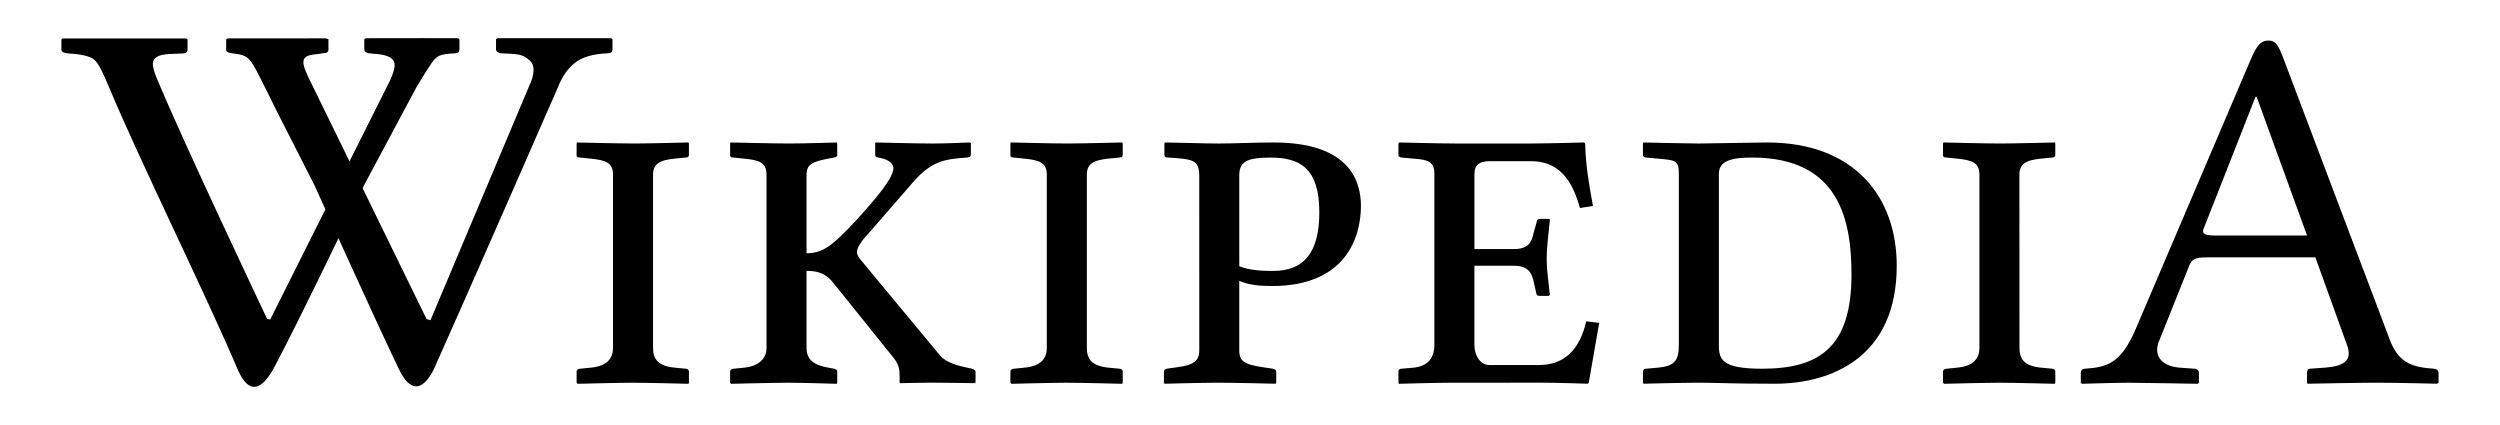
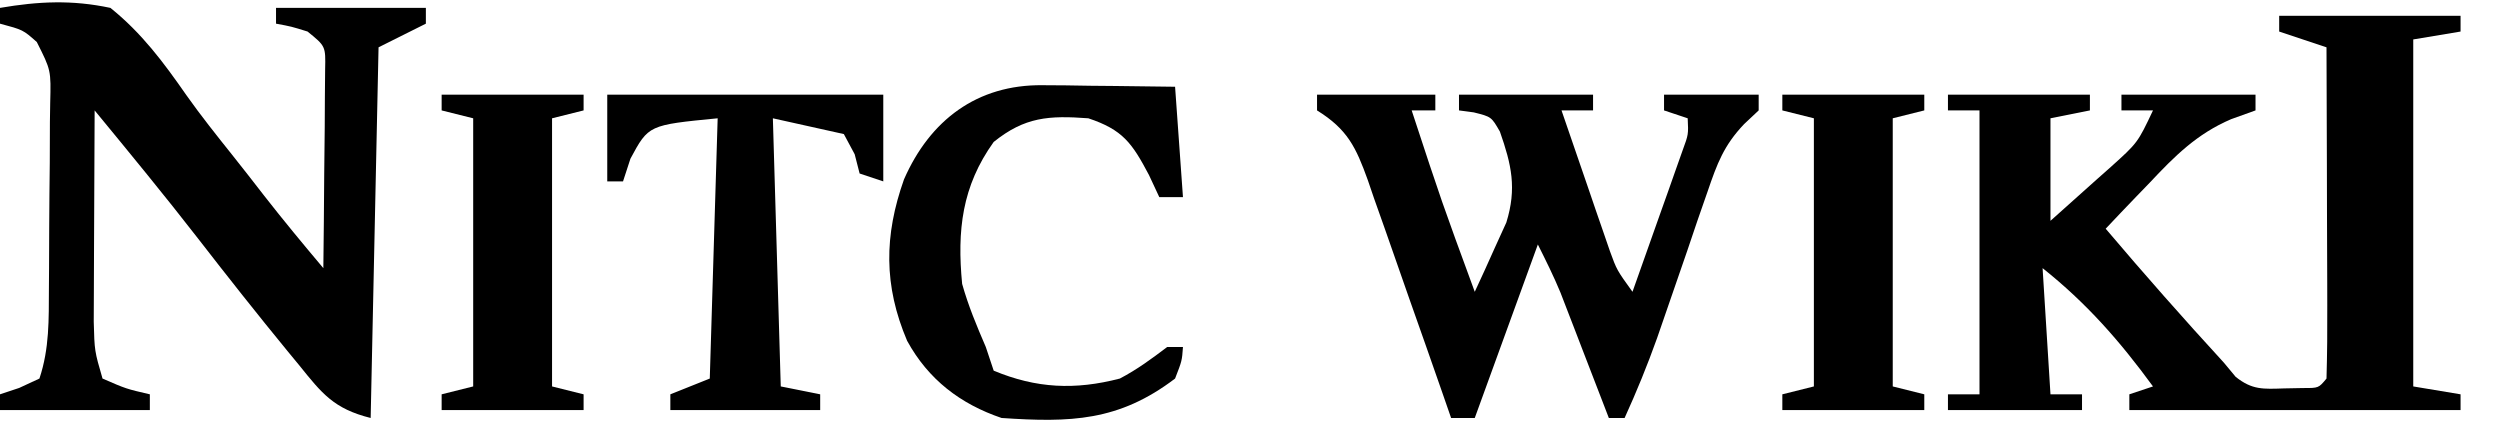
- <svg xmlns="http://www.w3.org/2000/svg" version="1.1" width="500" height="85">
-   <path d="m55.274 22.072s-1.468-2.984-1.968-3.976c-3.336-6.612-3.264-6.964-6.636-7.408-0.944-0.124-1.432-0.244-1.432-0.712v-2.092l0.284-0.204c6.092-8e-3 19.648-8e-3 19.648-8e-3l0.52 0.172v2.084c0 0.476-0.34 0.72-1.032 0.72l-1.424 0.204c-3.6 0.28-3.012 1.752-0.62 6.516l22.708 46.46 0.776 0.212 20.16-47.844c0.7-1.928 0.592-3.296-0.308-4.1-0.904-0.784-1.54-1.248-3.876-1.344l-1.892-0.096c-0.232 0-0.452-0.084-0.664-0.24-0.208-0.148-0.316-0.344-0.316-0.58v-1.992l0.288-0.204h22.776l0.232 0.204v1.992c0 0.54-0.308 0.812-0.916 0.812-2.984 0.132-5.196 0.78-6.628 1.936-1.436 1.164-2.556 2.768-3.36 4.852 0 0-18.54 42.436-24.884 56.54-2.428 4.624-4.816 4.2-6.916-0.132-4.436-9.136-16.928-36.852-16.928-36.852z" />
-   <path d="m91.658 7.648s-12.812-0.04-18.516 0l-0.284 0.204v1.984c0 0.244 0.104 0.436 0.312 0.584 0.212 0.156 0.428 0.236 0.66 0.236l0.916 0.1c2.332 0.096 3.404 0.708 3.724 1.092 0.556 0.68 0.832 1.416-0.516 4.356l-23.92 47.708-0.628-0.164s-17.132-36.124-22.092-48.208c-0.516-1.252-0.748-2.18-0.748-2.752 0-1.228 1.108-1.892 3.324-1.984l2.584-0.108c0.684 0 1.032-0.264 1.032-0.812v-1.984l-0.232-0.204s-20.52-0.024-24.76 0l-0.232 0.204v2.084c0 0.376 0.476 0.608 1.432 0.712 2.604 0.14 4.316 0.556 5.14 1.248 0.82 0.7 1.688 2.468 2.84 5.224 6.228 14.96 19.46 41.656 25.904 56.86 1.856 4.152 4.188 4.796 7.02-0.128 4.904-9.096 18.2-36.872 18.2-36.872l10.472-19.584c1.22-2.068 2.396-3.912 2.992-4.772 1.092-1.572 1.704-1.868 4.688-2.008 0.608 0 0.916-0.272 0.916-0.82v-1.984z" />
-   <path d="m130.61 69.58c0 2.288 1.04 3.64 4.368 3.952l2.184 0.212c0.312 0 0.624 0.204 0.624 0.62v2.184l-0.104 0.212s-7.904-0.212-11.128-0.212c-2.912 0-11.024 0.212-11.024 0.212l-0.208-0.212v-2.184c0-0.416 0.312-0.62 0.728-0.62l2.08-0.212c3.432-0.312 4.472-1.976 4.472-3.952v-34.632c0-2.284-1.252-2.916-4.472-3.22l-2.08-0.216c-0.416 0-0.728-0.096-0.728-0.416v-2.396l0.104-0.208s8.216 0.208 11.44 0.208c2.808 0 10.816-0.208 10.816-0.208l0.104 0.208v2.288c0 0.312-0.208 0.52-0.624 0.52l-2.184 0.212c-3.224 0.308-4.368 1.144-4.368 3.228z" />
-   <path d="m161.31 69.58c0 2.288 1.352 3.432 4.368 3.952l1.144 0.212c0.312 0.1 0.624 0.204 0.624 0.62v2.184l-0.104 0.212s-6.552-0.212-9.672-0.212c-2.912 0-11.44 0.212-11.44 0.212l-0.208-0.212v-2.184c0-0.416 0.312-0.62 0.728-0.62l2.08-0.212c3.12-0.312 4.472-1.976 4.472-3.952v-34.632c0-2.284-1.144-2.916-4.472-3.22l-2.08-0.216c-0.416 0-0.728-0.096-0.728-0.416v-2.396l0.104-0.208s8.528 0.208 11.752 0.208c2.916 0 9.464-0.208 9.464-0.208l0.104 0.208v2.288c0 0.312-0.208 0.416-0.624 0.52l-1.144 0.212c-3.224 0.62-4.368 1.144-4.368 3.228v15.704c3.432 0 5.408-1.764 9.984-6.656 4.16-4.58 7.384-8.42 7.384-10.4 0-0.836-0.936-1.768-3.016-2.084-0.416-0.1-0.624-0.208-0.624-0.52v-2.396l0.104-0.1s8.424 0.208 11.44 0.208c2.704 0 7.28-0.208 7.28-0.208l0.312 0.1v2.396c0 0.312-0.312 0.52-0.832 0.52-4.056 0.312-6.864 0.52-10.608 4.784l-8.944 10.292c-1.768 1.876-2.392 3.016-2.392 3.852 0 0.624 0.416 1.14 0.936 1.764l15.704 18.928c1.248 1.452 3.744 2.08 5.824 2.492l0.52 0.1c0.312 0.104 0.728 0.312 0.728 0.624v2.184l-0.312 0.104s-5.512-0.104-8.424-0.104c-2.6 0-6.344 0.104-6.344 0.104l-0.104-0.104v-1.248c0-1.356-0.104-2.492-1.56-4.156l-11.544-14.356c-1.56-2.084-3.224-2.596-5.512-2.596z" />
-   <path d="m217.37 69.58c0 2.288 1.04 3.64 4.368 3.952l2.184 0.212c0.312 0 0.624 0.204 0.624 0.62v2.184l-0.104 0.212s-7.904-0.212-11.128-0.212c-2.912 0-11.024 0.212-11.024 0.212l-0.208-0.212v-2.184c0-0.416 0.312-0.62 0.728-0.62l2.08-0.212c3.432-0.312 4.472-1.976 4.472-3.952v-34.632c0-2.284-1.248-2.916-4.472-3.22l-2.08-0.216c-0.416 0-0.728-0.096-0.728-0.416v-2.396l0.104-0.208s8.216 0.208 11.44 0.208c2.808 0 10.816-0.208 10.816-0.208l0.104 0.208v2.288c0 0.312-0.208 0.52-0.624 0.52l-2.184 0.212c-3.224 0.308-4.368 1.144-4.368 3.228z" />
-   <path d="m239.85 35.152c0-3.224-1.352-3.328-6.24-3.64-0.624 0-0.728-0.308-0.728-0.52v-2.392l0.208-0.104c1.56 0 7.696 0.208 10.712 0.208 2.912 0 7.072-0.208 10.92-0.208 14.76 0 17.464 7.276 17.464 12.692 0 6.244-3.016 16.016-17.776 16.016-2.6 0-4.68-0.212-6.556-1.04v13.928c0 2.288 1.248 2.812 4.58 3.328l2.084 0.312c0.416 0.104 0.728 0.212 0.728 0.624v2.184l-0.1 0.208s-8.32-0.208-11.544-0.208c-2.912 0-10.712 0.208-10.712 0.208l-0.104-0.208v-2.184c0-0.416 0.208-0.52 0.624-0.624l2.184-0.312c3.224-0.416 4.264-1.352 4.264-3.328zm8.008 18.1c2.08 0.836 4.68 0.936 6.76 0.936 6.244 0 9.248-3.752 9.248-11.752 0-8.944-4.056-10.92-9.768-10.92-4.996 0-6.244 0.936-6.244 3.64z" />
-   <path d="m290.09 76.548c-3.12 0-10.292 0.212-10.292 0.212l-0.108-0.212v-2.288c0-0.204 0.108-0.516 0.624-0.516l2.396-0.212c3.228-0.312 4.164-2.392 4.164-4.468v-34.32c0-2.4-1.252-2.812-4.164-3.016l-2.396-0.216c-0.624-0.096-0.624-0.308-0.624-0.416v-2.396l0.108-0.208s8.108 0.208 11.228 0.208h15.288c3.12 0 10.508-0.208 10.508-0.208l0.212 0.208c0.1 4.472 0.828 8.536 1.56 12.484l-2.596 0.416c-1.14-3.852-3.116-9.36-9.772-9.36h-8.32c-1.976 0-3.016 0.728-3.016 2.492v15.084h7.796c2.916 0 3.64-1.248 4.06-3.328l0.62-2.184c0-0.312 0.212-0.524 0.624-0.524h1.764c0.212 0 0.212 0.108 0.212 0.312-0.212 2.288-0.624 5.204-0.624 7.7 0 2.596 0.416 4.784 0.624 7.176l-0.212 0.212h-1.764c-0.516 0-0.732-0.212-0.732-0.524l-0.52-2.284c-0.416-2.084-1.352-3.228-4.064-3.228h-7.792v15.916c0 1.972 1.136 3.948 3.016 3.948h9.88c5.304 0 8.22-3.328 9.464-8.74l2.596 0.312-2.084 11.956-0.208 0.208s-6.136-0.208-9.256-0.208z" />
-   <path d="m329.21 73.744 2.392-0.212c3.124-0.312 4.164-1.248 4.164-4.468v-34.32c0-2.712-0.736-2.712-4.164-3.016l-2.28-0.216c-0.416 0-0.736-0.208-0.736-0.52v-2.288l0.1-0.208s9.156 0.208 11.032 0.208c1.968 0 11.024-0.208 13.728-0.208 17.368 0 25.9 10.816 25.9 24.648 0 18.204-12.9 23.604-24.44 23.604-8.32 0-11.956-0.208-15.18-0.208-3.124 0-11.028 0.208-11.028 0.208l-0.104-0.208v-2.184c-8e-3 -0.3 0.204-0.612 0.616-0.612zm23.196 0c11.436 0 17.892-4.26 17.892-18.828 0-10.812-2.396-23.404-19.868-23.404-4.056 0-6.656 0.624-6.656 3.232v34.32c0 2.904 0.724 4.68 8.632 4.68z" />
-   <path d="m403.89 69.58c0 2.288 1.04 3.64 4.368 3.952l2.184 0.212c0.312 0 0.624 0.204 0.624 0.62v2.184l-0.104 0.212s-7.904-0.212-11.124-0.212c-2.916 0-11.024 0.212-11.024 0.212l-0.212-0.212v-2.184c0-0.416 0.312-0.62 0.728-0.62l2.084-0.212c3.428-0.312 4.472-1.976 4.472-3.952v-34.632c0-2.284-1.252-2.916-4.472-3.22l-2.084-0.216c-0.416 0-0.728-0.096-0.728-0.416v-2.396l0.104-0.208s8.216 0.208 11.432 0.208c2.808 0 10.82-0.208 10.82-0.208l0.1 0.208v2.288c0 0.312-0.212 0.52-0.624 0.52l-2.184 0.212c-3.224 0.308-4.368 1.144-4.368 3.228z" />
-   <path d="m435.93 73.532 3.016 0.212c0.416 0 0.832 0.312 0.832 0.828v1.976l-0.208 0.212s-11.336-0.212-13.832-0.212c-2.708 0-9.364 0.212-9.364 0.212l-0.212-0.212v-1.976c0-0.516 0.312-0.828 0.836-0.828 4.58-0.312 7.172-1.148 10.084-7.804l23.084-54.084c1.14-2.704 1.976-3.748 3.54-3.748 1.452 0 1.976 1.044 2.804 3.124l21.32 56.368c1.46 4.06 3.54 5.616 7.7 6.032l1.144 0.1c0.52 0 1.04 0.312 1.04 0.836v1.972l-0.312 0.208s-8.008-0.208-12.064-0.208c-3.64 0-13.836 0.208-13.836 0.208l-0.1-0.208v-1.972c0-0.524 0.208-0.836 0.736-0.836l2.912-0.208c3.948-0.308 5.412-1.564 4.368-4.472l-6.344-17.58h-21.632c-2.496 0-3.12 0.416-3.636 1.764l-6.036 15.084c-1.04 2.608 0.312 4.9 4.16 5.212zm25.48-26.424-10.088-27.764h-0.208l-10.4 26.416c-0.416 1.044 0.308 1.352 2.596 1.352h18.1z" />
+ <svg xmlns="http://www.w3.org/2000/svg" version="1.1" width="317" height="54">
+   <path d="M0 0 C7.59 0 15.18 0 23 0 C23 0.66 23 1.32 23 2 C21.02 2.33 19.04 2.66 17 3 C17 17.52 17 32.04 17 47 C19.97 47.495 19.97 47.495 23 48 C23 48.66 23 49.32 23 50 C9.14 50 -4.72 50 -19 50 C-19 49.34 -19 48.68 -19 48 C-17.515 47.505 -17.515 47.505 -16 47 C-20.208 41.245 -24.415 36.445 -30 32 C-29.67 37.28 -29.34 42.56 -29 48 C-27.68 48 -26.36 48 -25 48 C-25 48.66 -25 49.32 -25 50 C-30.61 50 -36.22 50 -42 50 C-42 49.34 -42 48.68 -42 48 C-40.68 48 -39.36 48 -38 48 C-38 36.12 -38 24.24 -38 12 C-39.32 12 -40.64 12 -42 12 C-42 11.34 -42 10.68 -42 10 C-36.06 10 -30.12 10 -24 10 C-24 10.66 -24 11.32 -24 12 C-25.65 12.33 -27.3 12.66 -29 13 C-29 17.29 -29 21.58 -29 26 C-27.014 24.236 -25.037 22.464 -23.062 20.688 C-22.499 20.188 -21.935 19.688 -21.354 19.174 C-17.941 16.101 -17.941 16.101 -16 12 C-17.32 12 -18.64 12 -20 12 C-20 11.34 -20 10.68 -20 10 C-14.39 10 -8.78 10 -3 10 C-3 10.66 -3 11.32 -3 12 C-4.022 12.367 -5.044 12.735 -6.098 13.113 C-10.435 14.972 -13.244 17.786 -16.438 21.188 C-17.249 22.026 -17.249 22.026 -18.076 22.881 C-19.394 24.245 -20.698 25.621 -22 27 C-17.111 32.767 -12.112 38.43 -7 44 C-6.511 44.588 -6.023 45.176 -5.52 45.781 C-3.429 47.458 -2.019 47.336 0.625 47.25 C1.422 47.235 2.218 47.219 3.039 47.203 C5.002 47.208 5.002 47.208 6 46 C6.089 42.897 6.115 39.817 6.098 36.715 C6.096 35.319 6.096 35.319 6.093 33.894 C6.088 30.909 6.075 27.923 6.062 24.938 C6.057 22.919 6.053 20.9 6.049 18.881 C6.038 13.921 6.021 8.96 6 4 C4.02 3.34 2.04 2.68 0 2 C0 1.34 0 0.68 0 0 Z " fill="#000000" transform="translate(289,2)" />
+   <path d="M0 0 C4.884 -0.834 9.134 -1.034 14 0 C17.987 3.201 20.739 6.912 23.647 11.087 C25.48 13.679 27.453 16.148 29.433 18.628 C30.801 20.344 32.149 22.074 33.492 23.809 C35.926 26.932 38.45 29.971 41 33 C41.049 29.049 41.086 25.098 41.11 21.147 C41.125 19.141 41.15 17.135 41.176 15.129 C41.182 13.872 41.189 12.615 41.195 11.32 C41.206 10.158 41.216 8.995 41.227 7.797 C41.293 4.861 41.293 4.861 39 3 C36.931 2.357 36.931 2.357 35 2 C35 1.34 35 0.68 35 0 C41.27 0 47.54 0 54 0 C54 0.66 54 1.32 54 2 C52.02 2.99 50.04 3.98 48 5 C47.67 20.51 47.34 36.02 47 52 C42.322 50.831 40.815 48.889 37.938 45.312 C37.461 44.735 36.984 44.157 36.493 43.561 C32.638 38.862 28.867 34.091 25.144 29.286 C20.868 23.772 16.432 18.39 12 13 C11.975 17.199 11.957 21.398 11.945 25.598 C11.94 27.025 11.933 28.453 11.925 29.881 C11.912 31.936 11.907 33.991 11.902 36.047 C11.897 37.283 11.892 38.519 11.886 39.792 C11.983 43.501 11.983 43.501 13 47 C15.996 48.305 15.996 48.305 19 49 C19 49.66 19 50.32 19 51 C12.73 51 6.46 51 0 51 C0 50.34 0 49.68 0 49 C0.804 48.732 1.609 48.464 2.438 48.188 C3.706 47.6 3.706 47.6 5 47 C6.281 43.156 6.182 39.507 6.203 35.5 C6.209 34.668 6.215 33.836 6.22 32.979 C6.23 31.22 6.236 29.462 6.24 27.703 C6.25 25.01 6.281 22.318 6.312 19.625 C6.319 17.917 6.324 16.208 6.328 14.5 C6.34 13.694 6.353 12.887 6.366 12.057 C6.471 7.903 6.471 7.903 4.665 4.326 C2.924 2.784 2.924 2.784 0 2 C0 1.34 0 0.68 0 0 Z " fill="#000000" transform="translate(0,1)" />
+   <path d="M0 0 C4.95 0 9.9 0 15 0 C15 0.66 15 1.32 15 2 C14.01 2 13.02 2 12 2 C15.802 13.57 15.802 13.57 20 25 C20.873 23.134 21.723 21.256 22.562 19.375 C23.038 18.331 23.514 17.287 24.004 16.211 C25.346 11.885 24.66 8.879 23.188 4.688 C22.108 2.807 22.108 2.807 19.875 2.25 C19.256 2.167 18.637 2.085 18 2 C18 1.34 18 0.68 18 0 C23.61 0 29.22 0 35 0 C35 0.66 35 1.32 35 2 C33.68 2 32.36 2 31 2 C32.118 5.273 33.246 8.543 34.375 11.812 C34.692 12.741 35.009 13.67 35.336 14.627 C35.645 15.52 35.955 16.412 36.273 17.332 C36.556 18.154 36.839 18.976 37.13 19.823 C38.006 22.233 38.006 22.233 40 25 C41.172 21.71 42.337 18.418 43.5 15.125 C43.834 14.188 44.168 13.251 44.512 12.285 C44.985 10.941 44.985 10.941 45.469 9.57 C45.762 8.743 46.055 7.915 46.357 7.063 C47.099 5.042 47.099 5.042 47 3 C46.01 2.67 45.02 2.34 44 2 C44 1.34 44 0.68 44 0 C47.96 0 51.92 0 56 0 C56 0.66 56 1.32 56 2 C55.391 2.572 54.782 3.144 54.155 3.733 C51.575 6.447 50.736 8.736 49.527 12.27 C49.103 13.488 48.678 14.707 48.24 15.963 C47.805 17.246 47.371 18.529 46.938 19.812 C46.076 22.32 45.208 24.826 44.34 27.332 C43.937 28.497 43.535 29.662 43.121 30.862 C41.886 34.32 40.522 37.661 39 41 C38.34 41 37.68 41 37 41 C36.798 40.476 36.597 39.951 36.389 39.411 C35.47 37.023 34.547 34.637 33.625 32.25 C33.308 31.425 32.991 30.6 32.664 29.75 C32.355 28.951 32.045 28.152 31.727 27.328 C31.444 26.595 31.161 25.862 30.87 25.106 C30.011 23.028 29.006 21.012 28 19 C25.36 26.26 22.72 33.52 20 41 C19.01 41 18.02 41 17 41 C16.627 39.925 16.254 38.85 15.87 37.743 C14.482 33.752 13.076 29.767 11.666 25.784 C11.058 24.06 10.454 22.334 9.856 20.607 C8.994 18.123 8.116 15.645 7.234 13.168 C6.971 12.396 6.707 11.624 6.435 10.829 C4.939 6.683 3.874 4.402 0 2 C0 1.34 0 0.68 0 0 Z " fill="#000000" transform="translate(167,12)" />
+   <path d="M0 0 C1.47 0.01 1.47 0.01 2.969 0.02 C3.985 0.036 5 0.053 6.047 0.07 C7.078 0.079 8.109 0.088 9.172 0.098 C11.714 0.121 14.255 0.157 16.797 0.195 C17.292 7.125 17.292 7.125 17.797 14.195 C16.807 14.195 15.817 14.195 14.797 14.195 C14.364 13.267 13.931 12.339 13.484 11.383 C11.331 7.315 10.163 5.651 5.797 4.195 C0.809 3.826 -2.253 4.013 -6.203 7.195 C-10.235 12.811 -10.857 18.437 -10.203 25.195 C-9.411 28.005 -8.364 30.501 -7.203 33.195 C-6.873 34.185 -6.543 35.175 -6.203 36.195 C-0.796 38.448 4.113 38.673 9.797 37.195 C12.003 36.036 13.797 34.707 15.797 33.195 C16.457 33.195 17.117 33.195 17.797 33.195 C17.672 34.945 17.672 34.945 16.797 37.195 C9.661 42.625 3.521 42.787 -5.203 42.195 C-10.423 40.424 -14.491 37.324 -17.18 32.41 C-20.156 25.415 -20.106 19.075 -17.578 11.945 C-14.29 4.435 -8.306 -0.097 0 0 Z " fill="#000000" transform="translate(132.2031,10.80469)" />
+   <path d="M0 0 C11.55 0 23.1 0 35 0 C35 3.63 35 7.26 35 11 C34.01 10.67 33.02 10.34 32 10 C31.794 9.196 31.587 8.391 31.375 7.562 C30.694 6.294 30.694 6.294 30 5 C27.03 4.34 24.06 3.68 21 3 C21.33 14.22 21.66 25.44 22 37 C23.65 37.33 25.3 37.66 27 38 C27 38.66 27 39.32 27 40 C20.73 40 14.46 40 8 40 C8 39.34 8 38.68 8 38 C9.65 37.34 11.3 36.68 13 36 C13.33 25.11 13.66 14.22 14 3 C5.237 3.853 5.237 3.853 2.938 8.125 C2.473 9.548 2.473 9.548 2 11 C1.34 11 0.68 11 0 11 C0 7.37 0 3.74 0 0 Z " fill="#000000" transform="translate(77,12)" />
+   <path d="M0 0 C5.94 0 11.88 0 18 0 C18 0.66 18 1.32 18 2 C16.68 2.33 15.36 2.66 14 3 C14 14.22 14 25.44 14 37 C15.32 37.33 16.64 37.66 18 38 C18 38.66 18 39.32 18 40 C12.06 40 6.12 40 0 40 C0 39.34 0 38.68 0 38 C1.98 37.505 1.98 37.505 4 37 C4 25.78 4 14.56 4 3 C2.68 2.67 1.36 2.34 0 2 C0 1.34 0 0.68 0 0 Z " fill="#000000" transform="translate(226,12)" />
+   <path d="M0 0 C5.94 0 11.88 0 18 0 C18 0.66 18 1.32 18 2 C16.68 2.33 15.36 2.66 14 3 C14 14.22 14 25.44 14 37 C15.32 37.33 16.64 37.66 18 38 C18 38.66 18 39.32 18 40 C12.06 40 6.12 40 0 40 C0 39.34 0 38.68 0 38 C1.98 37.505 1.98 37.505 4 37 C4 25.78 4 14.56 4 3 C2.68 2.67 1.36 2.34 0 2 C0 1.34 0 0.68 0 0 Z " fill="#000000" transform="translate(56,12)" />
</svg>
